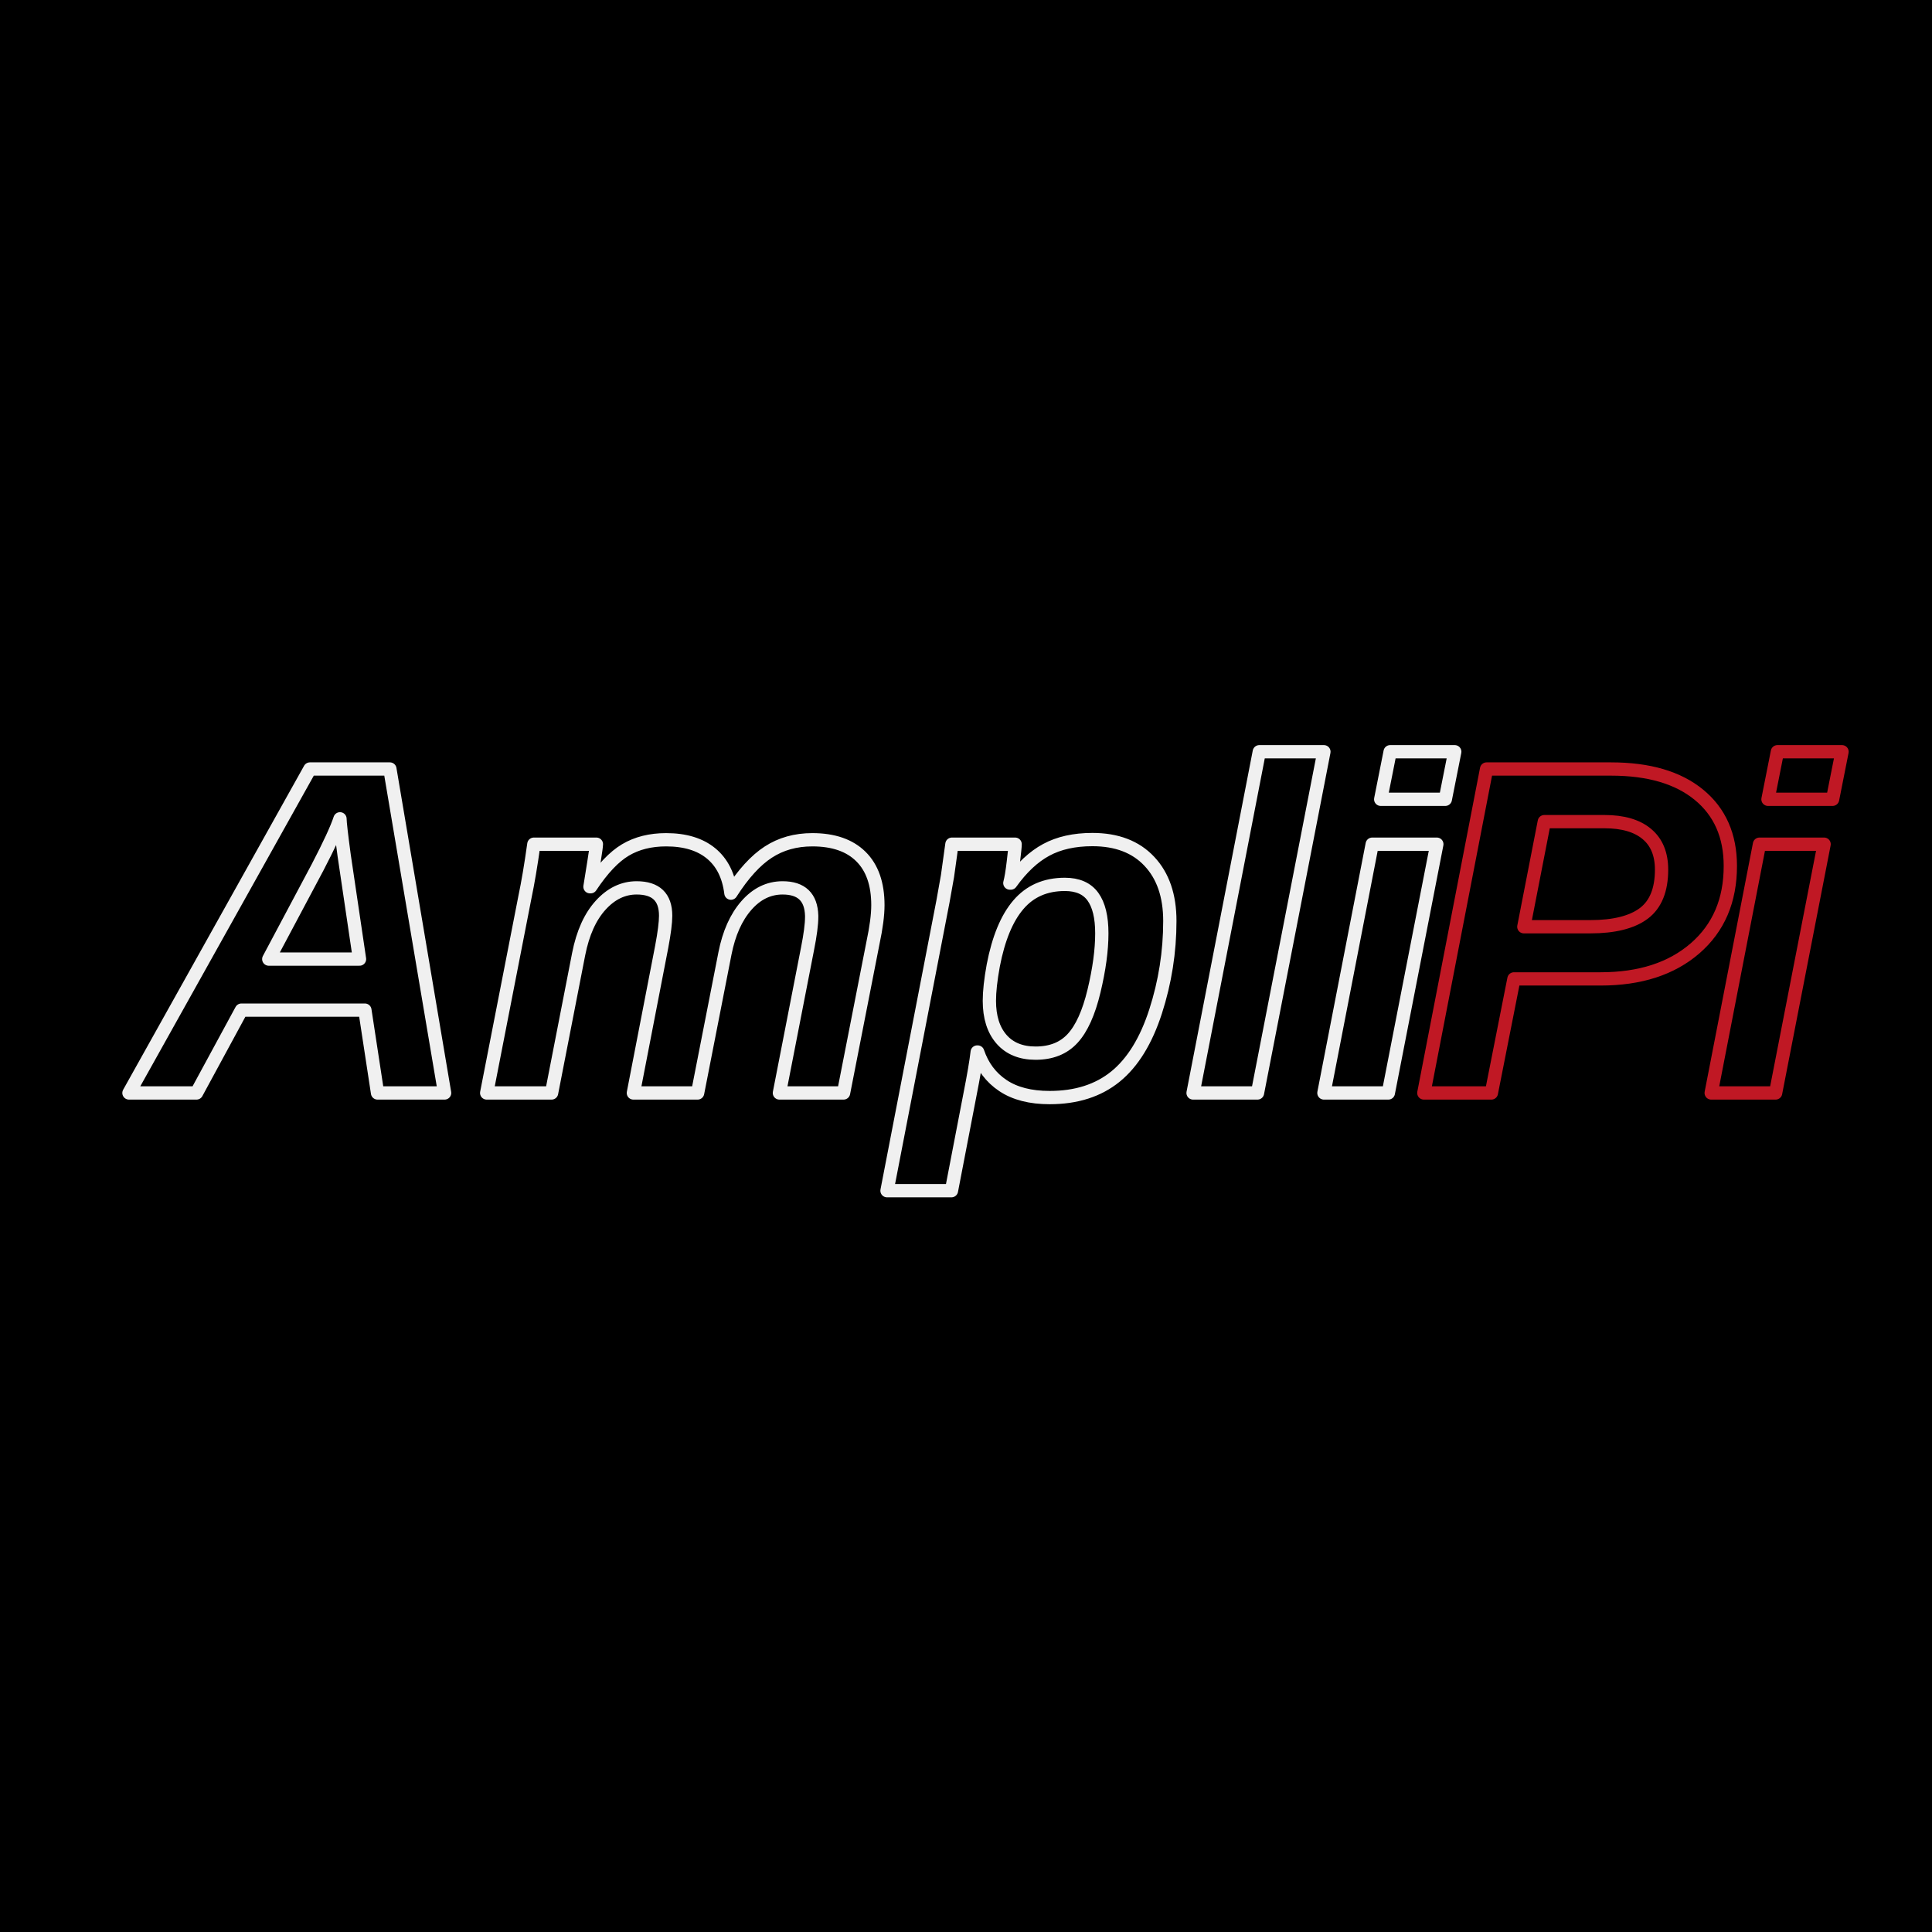
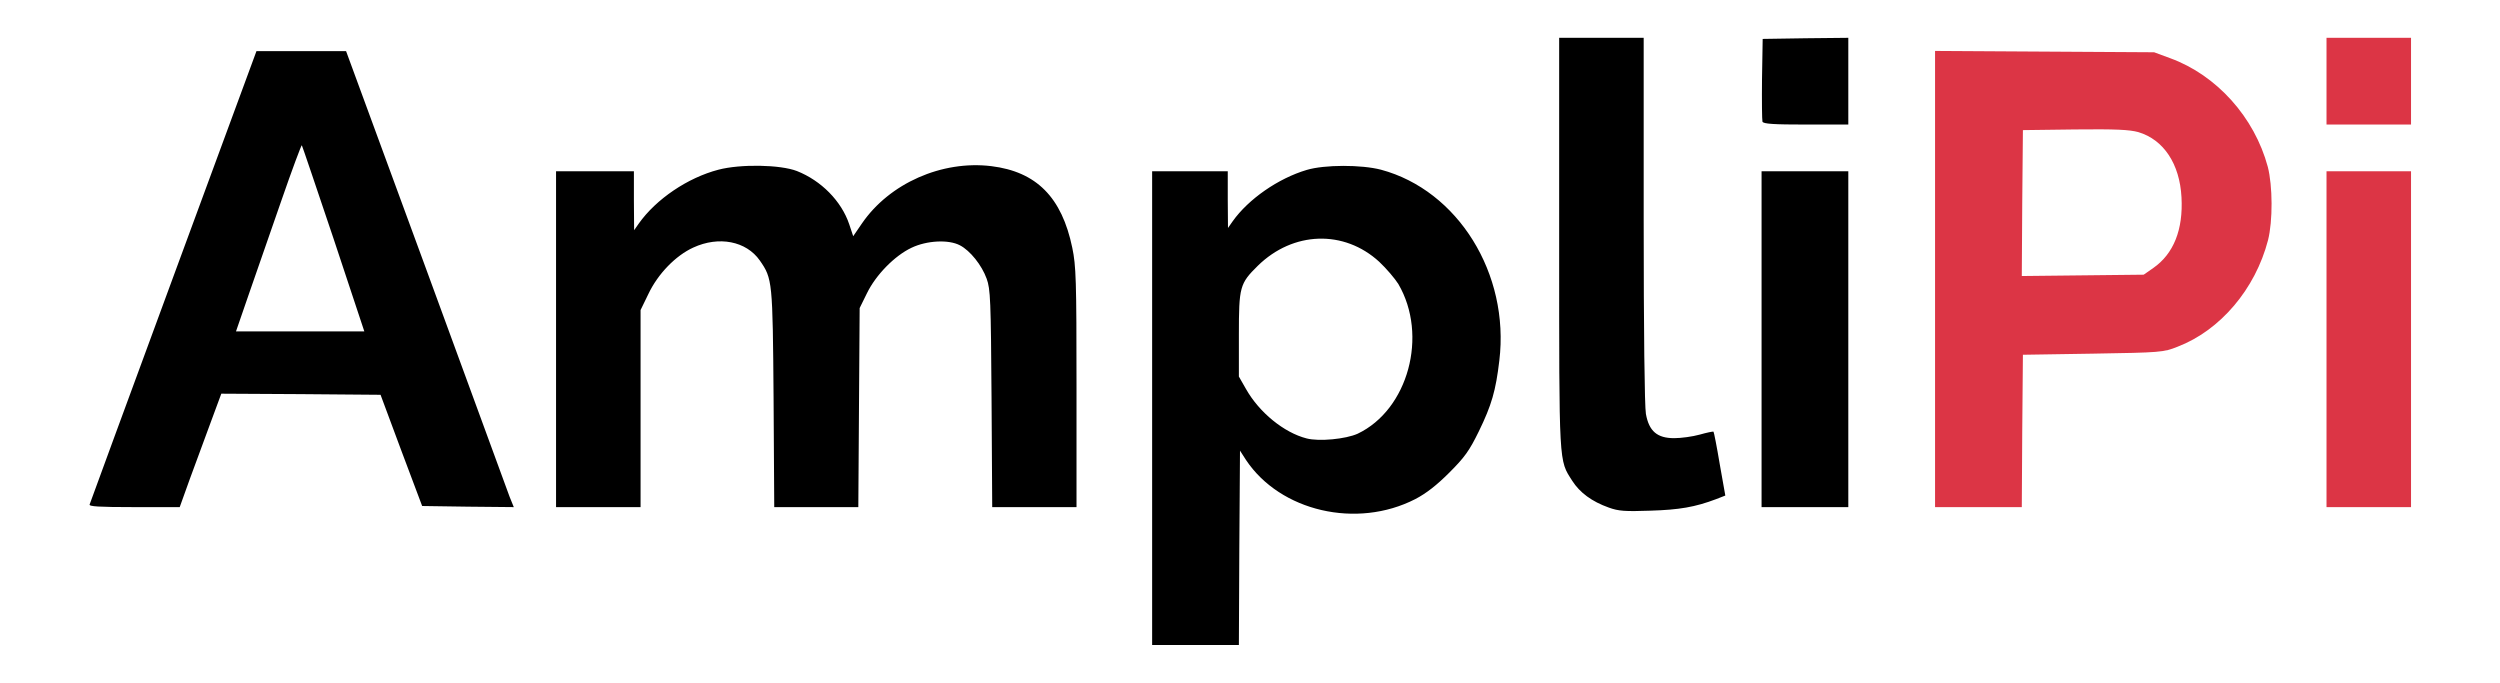
- <svg xmlns="http://www.w3.org/2000/svg" viewBox="0 0 320 320" version="1.1" id="svg3" width="320" height="320">
-   <defs id="defs3" />
-   <rect width="100%" height="100%" fill="#000000" id="rect1" x="0" y="0" />
-   <g font-family="'Arial Rounded MT Bold', Arial, sans-serif" font-size="78px" font-style="italic" font-weight="700" fill="none" stroke-width="2.2" stroke-linejoin="round" id="g3" transform="translate(4.95356,51.02786)">
-     <text x="18" y="130" stroke="#f0f0f0" id="text1">Ampli</text>
-     <text x="229.503" y="130" stroke="#c01824" id="text2">P</text>
-     <text x="277.144" y="130" stroke="#c01824" id="text3">i</text>
-   </g>
+ <svg xmlns="http://www.w3.org/2000/svg" viewBox="0 0 1124 307">
+   <path fill="#000" d="M518 183.5L518 77L535 77L552 77L552 89.8L552.1 102.5L554.2 99.5C561.3 89.5 574.7 80.2 587.5 76.4C595.5 74 612.1 74 620.9 76.3C655.5 85.6 678.8 123.1 674.1 162.1C672.5 175.7 670.6 182.2 664.9 193.9C660.6 202.7 658.5 205.6 651.6 212.5C646 218.1 641.3 221.8 636.3 224.4C610 237.9 575.6 229.9 560.2 206.8L557.5 202.6L557.2 246.3L557 290L537.5 290L518 290L518 183.5ZM723.3 228.2C715.7 225.5 710.3 221.5 706.9 216.2C700.8 206.6 701 210.3 701 109.3L701 17L720 17L739 17L739 98.9C739 148.9 739.4 182.8 740 186.1C741.4 193.9 745.1 197 752.7 197C755.8 197 761 196.3 764.2 195.4C767.4 194.5 770.2 193.9 770.4 194.1C770.6 194.3 771.9 200.9 773.2 208.7L775.7 222.8L771.6 224.4C762.1 228 755 229.2 742 229.6C730.6 230 727.7 229.8 723.3 228.2ZM40.3 226.8C40.5 226.1 57.5 179.9 78 124.2L115.3 23L135.5 23L155.6 23L191.5 120.7C211.2 174.5 228.1 220.6 229.1 223.3L231 228L210.4 227.8L189.8 227.5L180.4 202.5L171.1 177.5L135.3 177.2L99.5 177L94.8 189.7C92.2 196.8 88 208.2 85.4 215.2L80.8 228L60.3 228C44.3 228 39.9 227.7 40.3 226.8ZM250 152.5L250 77L267.5 77L285 77L285 90.2L285.1 103.5L287.2 100.5C295 89.5 309.2 79.9 323 76.3C332.9 73.7 350.8 74 358.3 76.9C369.2 81.2 378.3 90.4 381.8 100.8L383.6 106.2L387.5 100.5C399.9 82.4 423.5 72 445.7 74.7C466 77.2 477.4 88.7 482.1 111.4C483.8 119.6 484 125.7 484 174.2L484 228L465.1 228L446.1 228L445.8 179.2C445.5 134.7 445.3 130 443.6 125.3C441.4 119.2 436.2 112.7 431.6 110.3C426.5 107.6 416.7 108.1 409.8 111.4C402.2 115 393.8 123.6 389.8 131.8L386.5 138.5L386.2 183.2L385.9 228L367 228L348.1 228L347.8 179.2C347.4 126.3 347.3 125.3 341.6 117.1C335.5 108.4 323.2 106 311.7 111.3C303.8 114.9 295.8 123.1 291.5 132.2L288 139.4L288 183.7L288 228L269 228L250 228L250 152.5ZM792 152.5L792 77L811.5 77L831 77L831 152.5L831 228L811.5 228L792 228L792 152.5ZM610.4 195C633.1 184.2 642.2 150.8 628.7 127.7C627.2 125.3 623.4 120.8 620.1 117.7C604.3 103.2 581.4 103.9 565.5 119.5C557.4 127.5 557 128.9 557 150.5L557 169.3L560.2 174.9C566.2 185.5 577.3 194.5 587.4 197.1C593 198.6 605.1 197.4 610.4 195ZM150 107.4C142.3 84.5 135.9 65.6 135.7 65.3C135.5 65.1 131.3 76.3 126.5 90.2C121.7 104.1 115.1 123 111.9 132.2L106.1 149L135 149L163.8 149L150 107.4ZM792.4 54.7C792.2 54 792.1 45.3 792.2 35.5L792.5 17.5L811.8 17.2L831 17L831 36.5L831 56L812 56C797.4 56 792.8 55.7 792.4 54.7Z" />
+   <path fill="#dc3545" d="M870 125.4L870 22.9L919.2 23.2L968.5 23.5L975.8 26.2C996.6 33.8 1013.6 52.7 1019.6 75C1021.8 83.5 1021.9 99.3 1019.7 108C1014 129.9 998.3 148.5 979 155.9C972.7 158.4 971.6 158.5 941 159L909.5 159.5L909.2 193.8L909 228L889.5 228L870 228L870 125.4ZM1046 152.5L1046 77L1065 77L1084 77L1084 152.5L1084 228L1065 228L1046 228L1046 152.5ZM968.1 120.5C977.3 114.1 981.6 103.2 980.8 88.7C980 73.7 972.8 62.8 961.4 59.4C957.4 58.3 951.3 58 932.9 58.2L909.5 58.5L909.2 91.3L909 124.1L936.4 123.8L963.8 123.5L968.1 120.5ZM1046 36.5L1046 17L1065 17L1084 17L1084 36.5L1084 56L1065 56L1046 56L1046 36.5Z" />
</svg>
